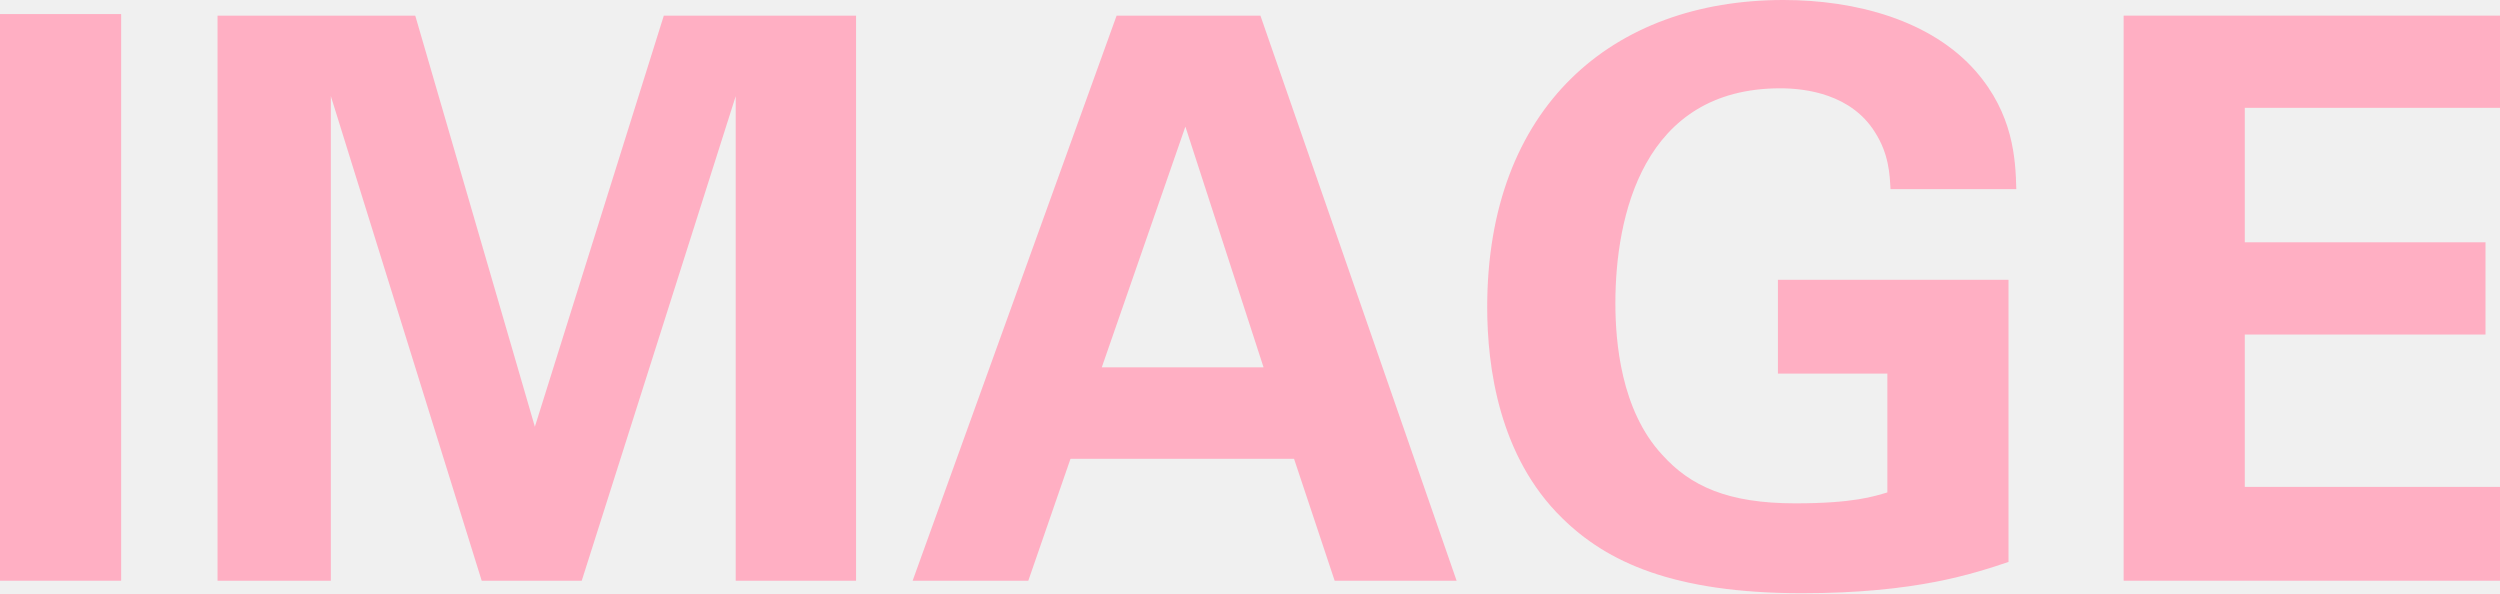
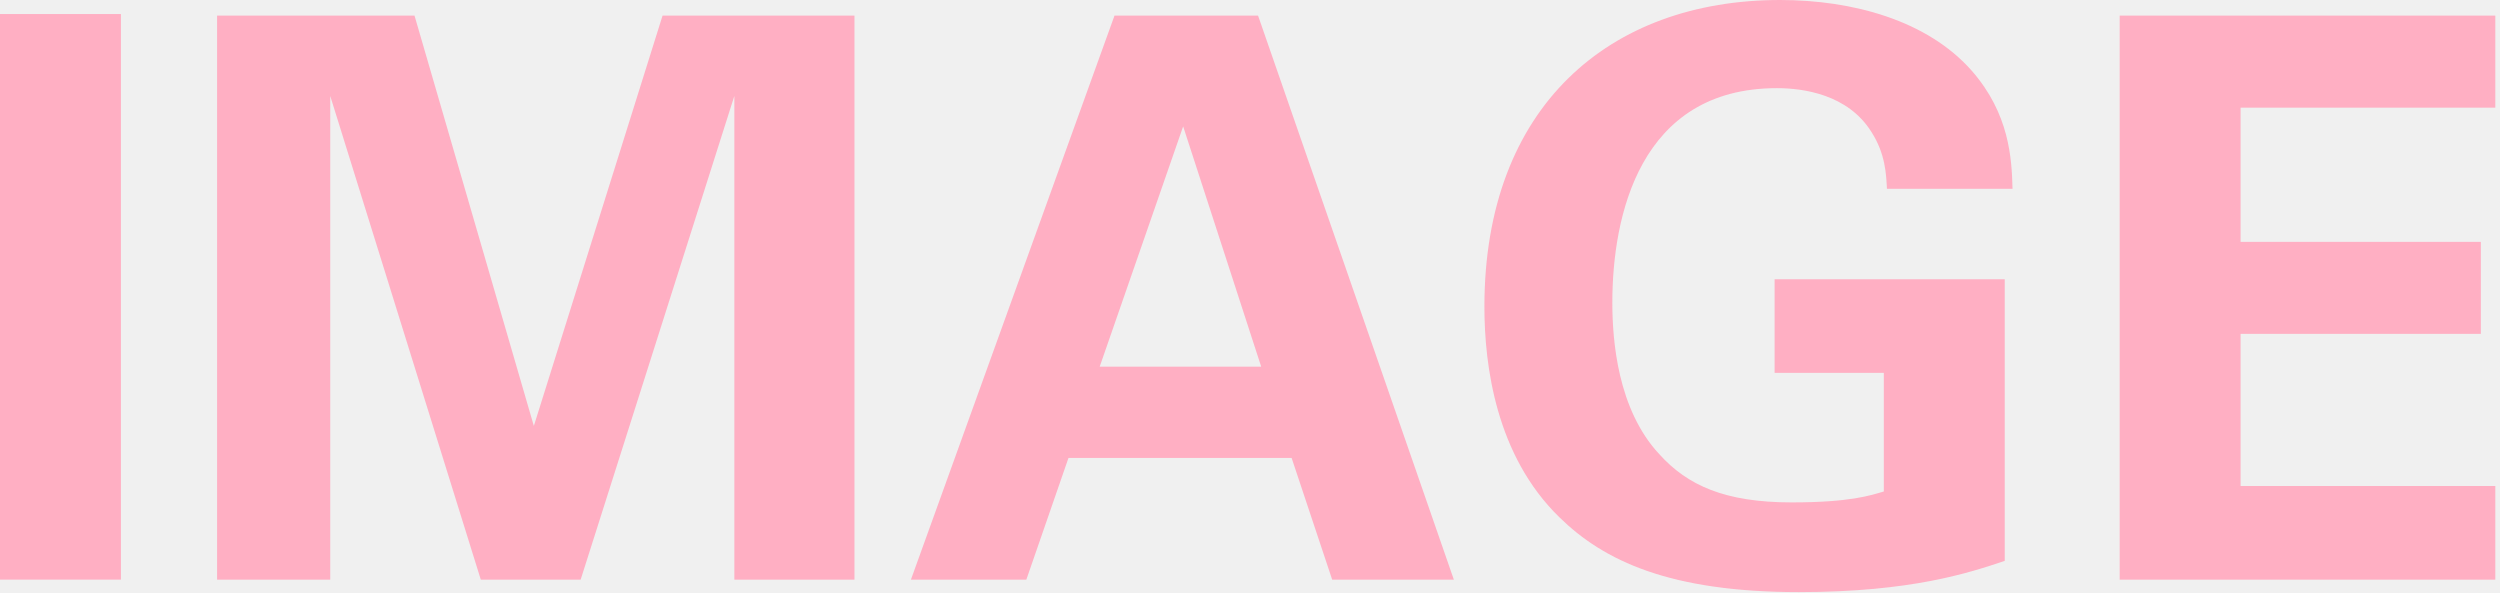
- <svg xmlns="http://www.w3.org/2000/svg" width="59" height="14" viewBox="0 0 59 14" fill="none">
+ <svg xmlns="http://www.w3.org/2000/svg" width="76" height="18" viewBox="0 0 76 18" fill="none">
  <g clip-path="url(#clip0_145_123)">
-     <path d="M0 13.705H2.859V0.332H0V13.705Z" fill="#FFAFC3" />
-     <path d="M5.134 13.705H7.808V2.269L11.368 13.705H13.729L17.363 2.269V13.705H20.203V0.369H15.666L12.623 10.071L9.8 0.369H5.134V13.705Z" fill="#FFAFC3" />
-     <path d="M26.352 0.369L21.538 13.705H24.268L25.264 10.827H30.539L31.498 13.705H34.376L29.746 0.369H26.352ZM26.002 8.669L27.975 2.988L29.82 8.669H26.002Z" fill="#FFAFC3" />
-     <path d="M47.585 4.464C47.567 3.744 47.512 2.693 46.626 1.679C45.575 0.48 43.804 0 42.089 0C38.049 0 35.098 2.527 35.098 7.249C35.098 8.651 35.374 10.772 36.869 12.229C37.92 13.262 39.488 14 42.531 14C45.206 14 46.571 13.539 47.401 13.262V6.603H41.959V8.817H44.542V11.621C44.228 11.713 43.749 11.879 42.365 11.879C40.779 11.879 39.894 11.473 39.23 10.735C38.252 9.684 38.123 8.061 38.123 7.157C38.123 5.109 38.769 2.084 42.015 2.084C42.642 2.084 43.693 2.232 44.247 3.117C44.579 3.634 44.597 4.113 44.616 4.464H47.585Z" fill="#FFAFC3" />
-     <path d="M50.118 13.705H59.249V11.491H52.977V7.895H58.658V5.718H52.977V2.545H59.046V0.369H50.118V13.705Z" fill="#FFAFC3" />
+     <path d="M0 17.621H3.676V0.427H0V17.621Z" fill="#FFAFC3" />
+     <path d="M6.6 17.621H10.039V2.917L14.616 17.621H17.652L22.324 2.917V17.621H25.976V0.474H20.142L16.229 12.949L12.601 0.474H6.6V17.621Z" fill="#FFAFC3" />
+     <path d="M33.881 0.474L27.692 17.621H31.201L32.482 13.921H39.265L40.498 17.621H44.197L38.245 0.474H33.881ZM33.431 11.146L35.968 3.842L38.34 11.146H33.431Z" fill="#FFAFC3" />
+     <path d="M61.181 5.739C61.157 4.814 61.086 3.462 59.948 2.158C58.596 0.617 56.319 0 54.114 0C48.92 0 45.126 3.249 45.126 9.32C45.126 11.123 45.481 13.85 47.403 15.723C48.754 17.051 50.77 18 54.683 18C58.122 18 59.877 17.407 60.944 17.051V8.49H53.948V11.336H57.268V14.941C56.865 15.059 56.248 15.273 54.47 15.273C52.43 15.273 51.292 14.751 50.438 13.802C49.181 12.451 49.015 10.364 49.015 9.202C49.015 6.569 49.845 2.68 54.019 2.68C54.825 2.68 56.177 2.87 56.889 4.008C57.316 4.672 57.339 5.289 57.363 5.739H61.181Z" fill="#FFAFC3" />
+     <path d="M64.438 17.621H76.177V14.775H68.114V10.15H75.418V7.352H68.114V3.273H75.916V0.474H64.438V17.621Z" fill="#FFAFC3" />
  </g>
  <defs>
    <clipPath id="clip0_145_123">
-       <rect width="59" height="14" fill="white" />
+       <rect width="75.857" height="18" fill="white" />
    </clipPath>
  </defs>
</svg>
